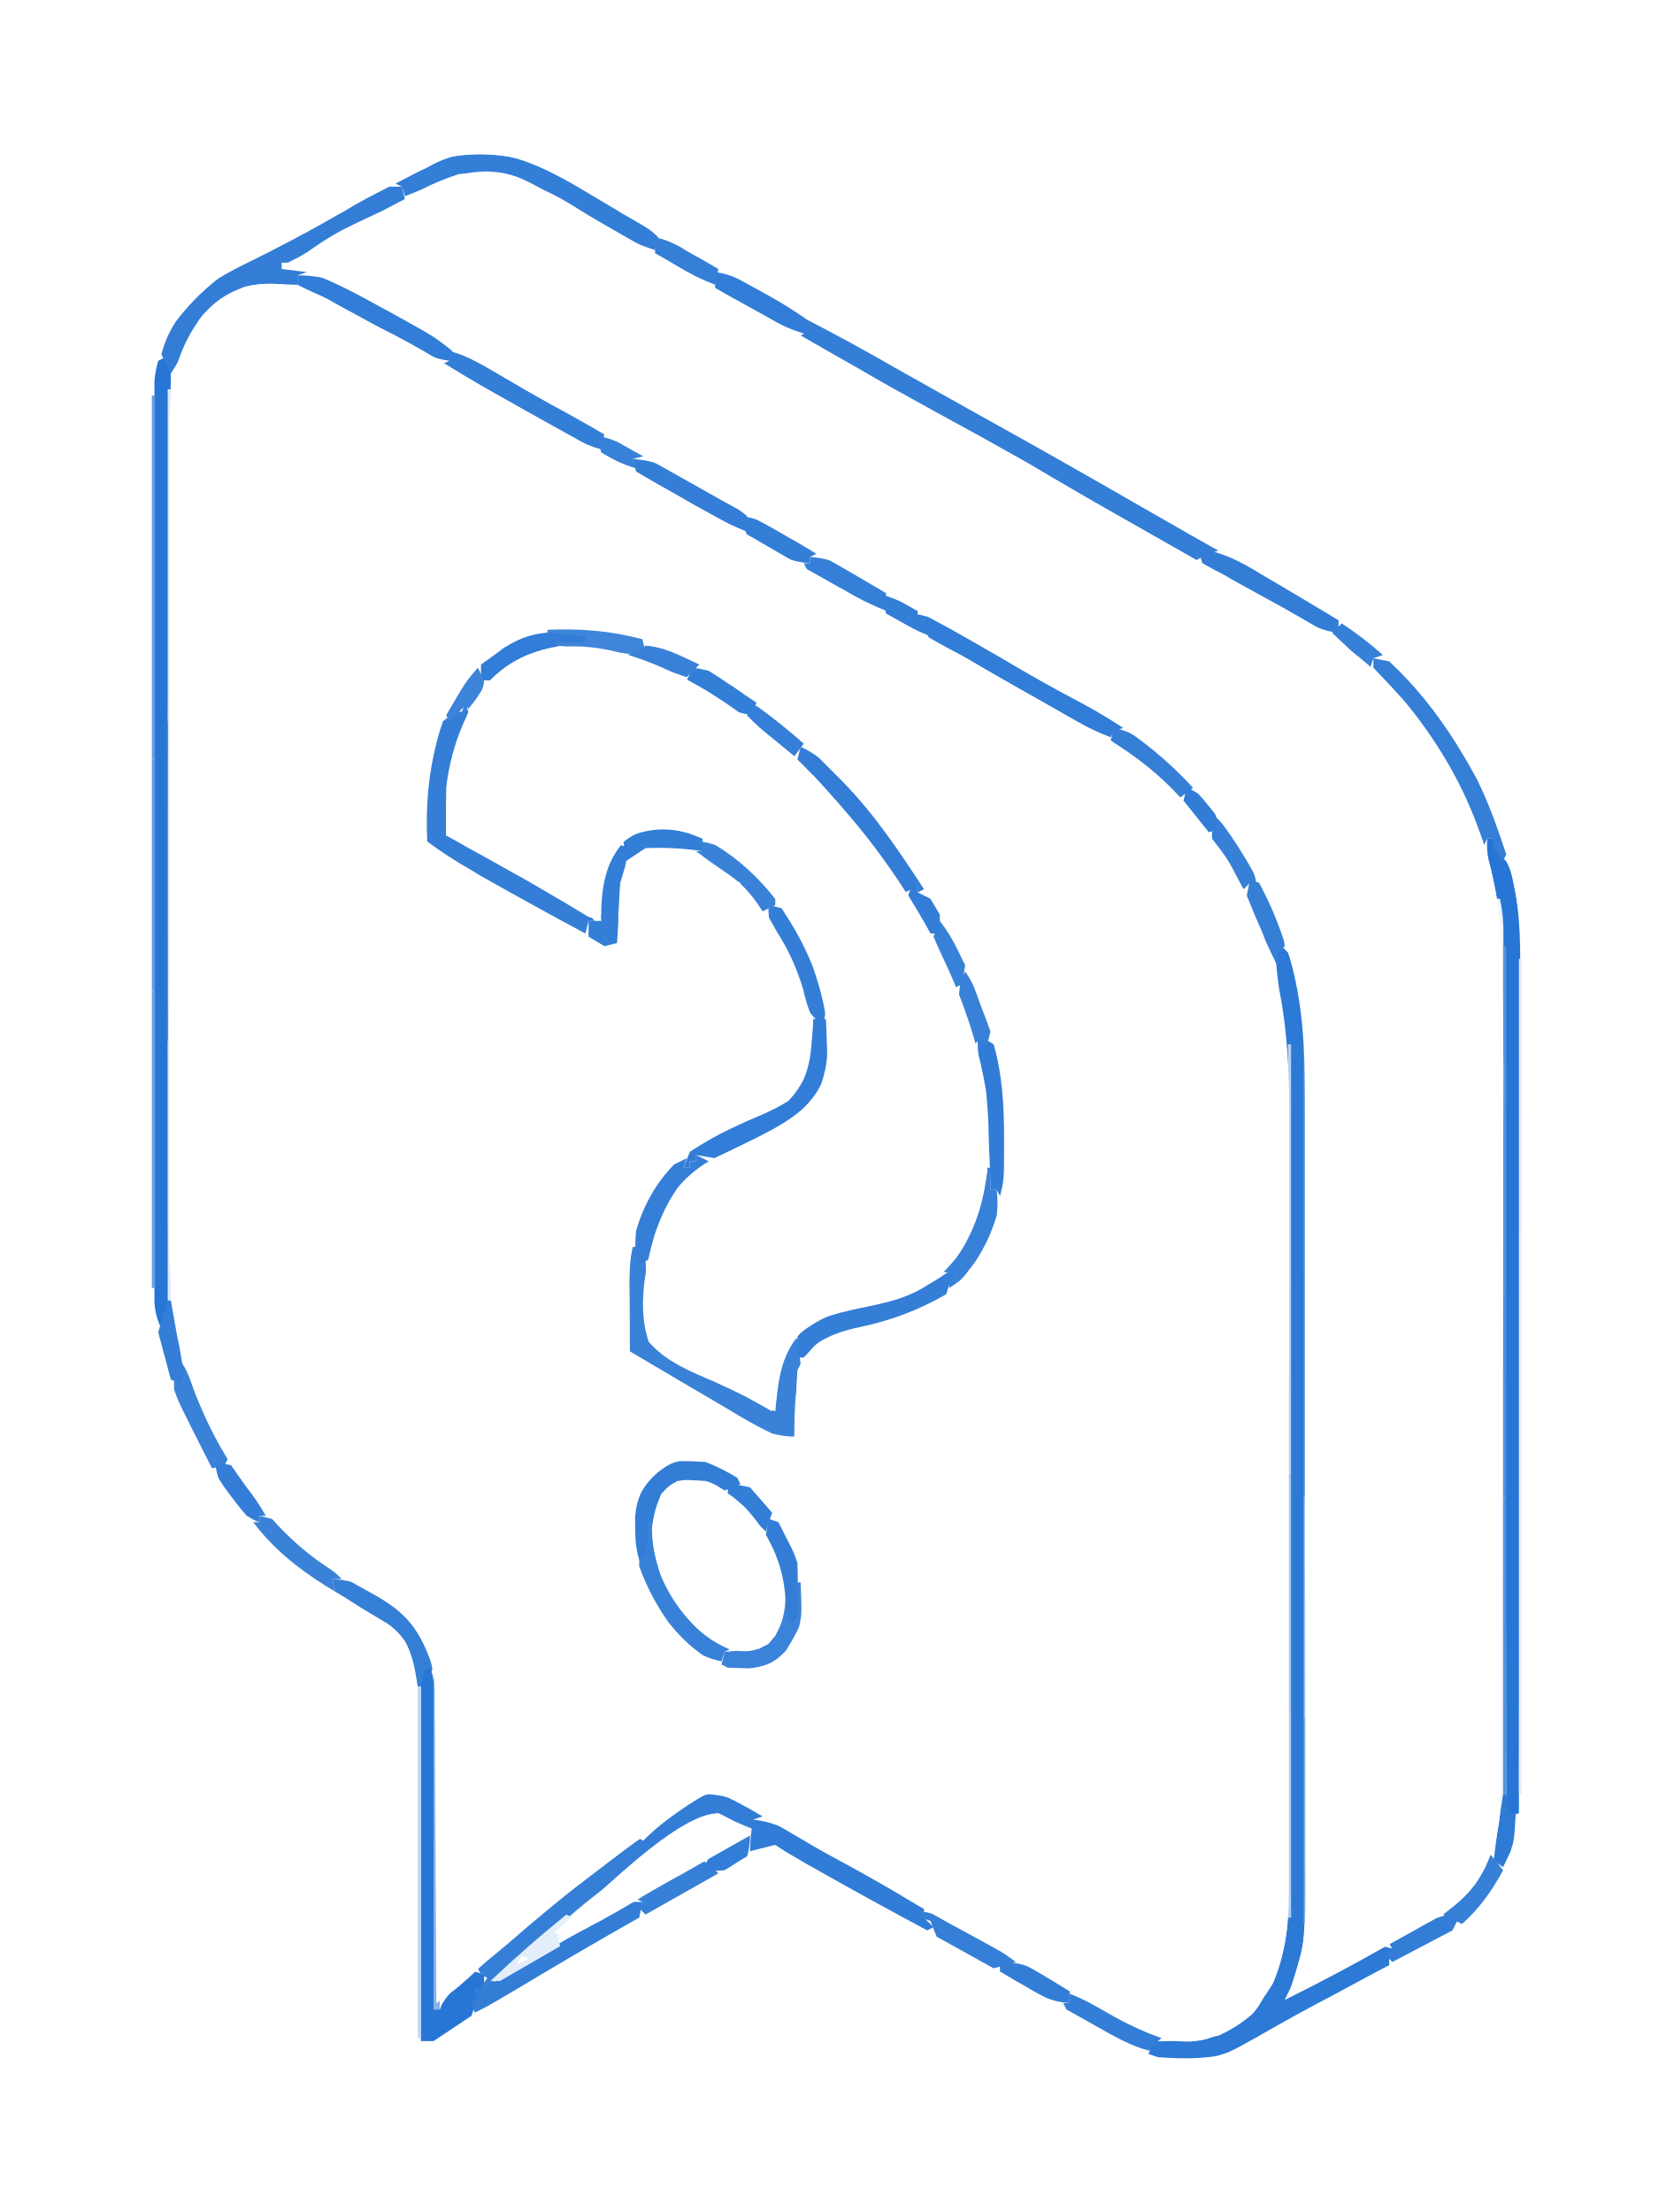
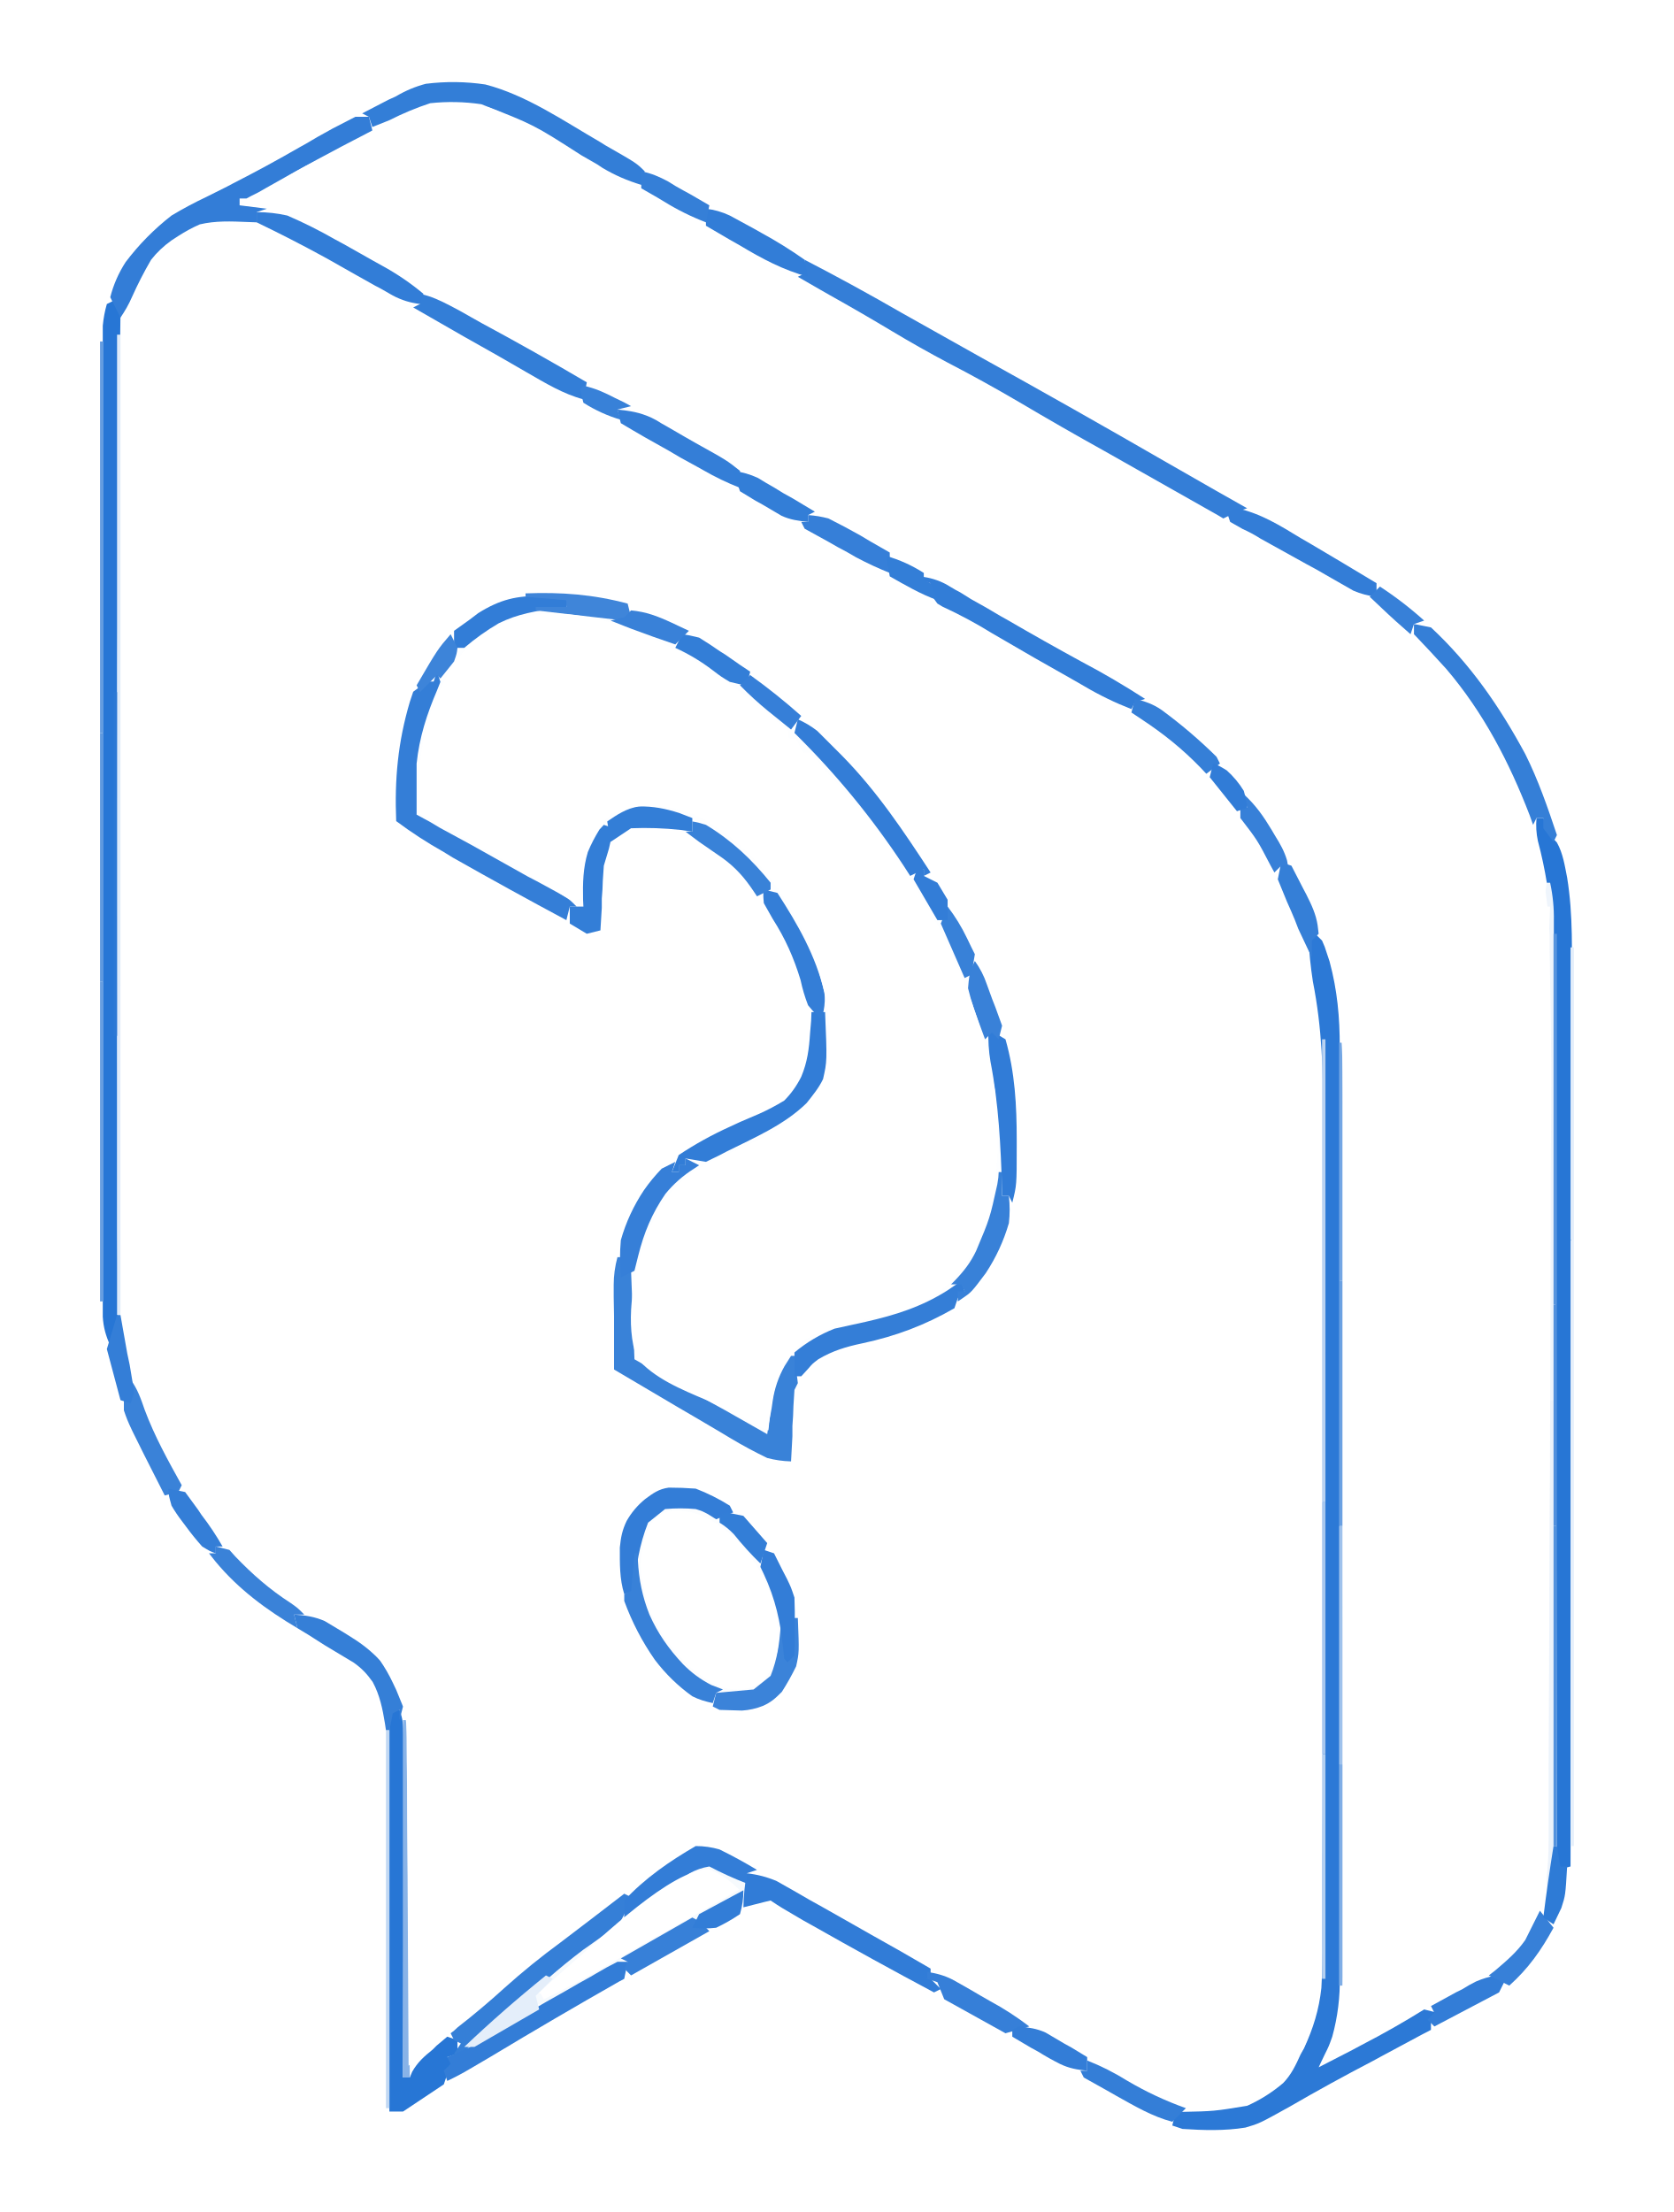
- <svg xmlns="http://www.w3.org/2000/svg" width="529" height="699" viewBox="0 0 529 699">
+ <svg xmlns="http://www.w3.org/2000/svg" data-slopcamera-line-weight="1.5" width="529" height="699" viewBox="23.938 24.683 481.124 649.822">
  <defs>
    <mask id="a" width="529" height="699" x="0" y="0" mask-type="luminance" maskContentUnits="userSpaceOnUse" maskUnits="userSpaceOnUse">
      <path d="M0 0h529v699H0z" />
      <path d="M0 0h529v699H0zm133.4 53.2-8 4.2-3 1.6q-13.8 7.3-27.1 15-6.7 3.8-13.7 7.5l-1.8 1-7.4 3.8c-5 2.5-8.8 5.5-12.5 9.5q-5.7 6.7-8.9 14.8c-2.7 8.6-3.1 16.8-3.1 25.8v23.2l-.1 22.4v106l-.1 41.6V383c-.1 18.8.6 36.7 6.8 54.6 5.6 15.2 13.8 29.6 24 42.2L83 485l2 2.3c8.8 9.4 20 16 31.3 22 4 2.1 7.6 4.3 10.7 7.7q2.6 4.3 4 9 .7 6 .5 11.9v3.4l.1 9.4v9.9l.1 18.6.1 21.2.2 43.6 5 1 2.4-1.7c10.9-7.5 22.3-14 33.9-20.6l12-7q11.6-6.7 23.5-13.2l1.8-1 1.7-1q15-8.3 29.7-17.5c3 .6 5.3 1.6 8 3l2.3 1.3 2.5 1.5 2.7 1.4 22.3 12.6 24.1 13.5c16.2 8.8 16.2 8.8 22.6 12.5l1.8 1 11 6.2 2.7 1.6 5.4 3.2c10 5.9 10 5.9 20.8 9.7q2.8.3 5.7.1h2q7.3-.4 14.2-3.2 8.2-4 16-8.6 8.2-4.7 16.6-9L439 621l1.7-1 11.1-6 2.8-1.5c5-2.8 9.1-5.7 13-9.9q5.4-6.5 8.6-14.5 5.4-15.7 5-32.5V324.8c0-21.6-.6-42.3-7.9-62.9q-8.5-23.4-24.5-42.5L442 212l-2-2.3c-12.2-12.8-27.6-20.6-43-29l-16-9-19-10.7-19.2-10.8q-25.2-14.4-50.6-28.4-11.4-6.3-22.6-13-10.3-6-20.7-11.6-25.3-13.9-50.2-28.4-10.9-6.4-21.9-12.5l-2.2-1.3c-4.5-2.5-8.7-4.6-13.7-5.6-10-1.2-18.3-.3-27.5 3.8" />
      <path d="M91 89c8.6 1.8 16 6 23.5 10.3l3.8 2.1 28.2 16q22.6 13.1 45.6 25.8 26.5 14.7 52.9 29.8 17.3 10 34.8 19.7l13.7 7.6 12.5 7q16 9 32 18.3l8.4 4.8c9.8 5.5 17.8 11.6 25.6 19.6l2.4 2.5c10.4 10.8 17.6 23.5 23.7 37q7 15.6 8.9 32.5.6 13.2.4 26.4v55.9l.1 46v85.3l.1 24.3v45.8c0 5.2-.5 9.7-2.3 14.6-2.4 6-5.2 11.6-9.3 16.7-2.3 2.3-2.3 2.3-5 4l-1.8 1.1q-3.5 1.9-7.2 2.9-3.8.5-7.4.5h-1.8c-3.8 0-7-.8-10.6-2.1q-8.4-3.8-16.1-8.7l-6.4-3.8-1.7-1-18.4-10.4-3.4-1.9-5.2-2.8-17.9-10-1.5-.9-23.6-13.3-24.6-13.9L228 568c-2.6 0-4.5.3-7 1q-5 3-9.7 6.5l-2.7 2-7.6 5.5-1.9 1.4L189 592l-1.6 1.3Q162.5 612.8 139 634h-1v-1.6l-.2-38.5v-18.6l-.2-16.3v-21c-.1-5-.8-9.2-2.5-13.9q-2.3-6.4-6.1-12c-3.7-3.8-8.2-6.1-12.8-8.5C105.4 498 96.3 492 88 483l-2.7-2.7C75.1 469.8 68 457.2 62 443.8Q56.4 431 54 417l-.1-5.3v-20.3l-.1-11v-33.8l-.1-46.3v-13.5l-.1-43.1-.1-44.3v-46.1l-.1-10.8v-15.1c0-4.5.3-8.4 1.7-12.7 2.2-5.4 4.6-10.4 8.3-15 3.2-3.4 6.3-6.4 10.4-8.7 5.5-2.5 11.3-2.8 17.2-2m73.6 112.6c-6 3.2-11.3 6.8-15.9 12q-7 9.2-10.7 20.4c-3.2 10.7-3.3 20.9-3 32q9.6 6.5 19.6 12l4.5 2.6 3.1 1.7 11.3 6.4 4.7 2.7 4.4 2.5 2.8 1.6 2.4 1.4q3 1.4 6.2 2.1l1-1v-1.6q0-3.8.3-7.4v-2.5q0-5 1.5-9.8 1.5-3 3.2-5.7c2.3-2 2.3-2 4-3 4.3-.3 8.4-.4 12.6.7q7.4 2.8 13.7 7.8 3.6 3 6.7 6.5l1.8 2c6.9 8 11.5 17.1 15.4 27 2 6.3 2.4 12.8 2.2 19.5q-.4 4.4-2 8.6-2.2 4.4-5.7 7.6c-3.8 3-8.4 4.7-12.8 6.6-12.2 5.6-12.2 5.6-22.9 13.7q-5.1 5.3-8.5 11.9-4.1 9.1-5.5 19.1-.3 7.3-.1 14.6v4l.1 9.4q16.6 9.9 33.5 19.3l1.6.8 4.3 2.4 7.6 4.5h5v-1.8q0-4.2.3-8.3v-2.8c.1-3.6.3-6.8 1.4-10.2q1.8-3.5 4.6-6.1 3-2.3 6.8-3.5l7-1.8 5.2-1.3 2.5-.6c6.4-1.7 12.3-3.8 18-7.4q6.5-4.6 11.2-11.2c3.6-6.3 6.8-12.8 8.1-20q1.5-9.7 1.2-19.7v-2c0-9.4-.6-18.2-3.3-27.3l-.6-2c-5.7-20.2-15.4-38.9-27.4-56l-1.4-2q-8.6-12.4-19-23.4l-3.3-3.4c-13.2-14-28-26.5-45.3-35.2q-6.3-2.9-13-5l-2.6-1c-7.4-2.5-14.4-3.3-22.2-3.3-5.3 0-9.8.8-14.6 3M213 462c-2.9 1.7-5.3 3.2-7.5 5.7-2 2.8-3.4 5-4.5 8.3-.3 5.6-.5 11.5.6 17 2.2 7.3 5.9 14.4 10.3 20.7q5 5.8 11.5 9.8l6.6 3.5q4.5.5 9 0c2.3-.7 4.1-1.5 6.2-2.7q3.5-2.7 5.9-6.5c1-2 1.5-3.6 1.9-5.8q1-10.6-1.9-21-3-7.6-8.1-14l-1.5-2c-3.2-4.1-7-7-11.3-9.7q-3.4-2-7.2-3.3c-2.7-.2-2.7-.2-5.3-.1H215z" />
      <path d="M151.1 53.6h3.1c5.5.3 10.7 2.3 15.8 4.4q6.6 3.4 13 7.3l3.7 2 7.5 4.5 16.1 9.3 5.3 3q13 7.5 26 14.6l34 19.2 12.3 7.1 1.8 1q13.2 7.6 26.4 14.7 10.6 5.7 20.8 11.7l22.2 12.5 24 13.6 14 7.8c16.8 8.9 32.4 18.2 45.2 32.2q17.6 20.9 27 46.6l1.7 4.9.7 2c1.4 5 1.5 9.6 1.5 14.7l-.2 2.3-1 2h2v205.1l.1 25.8v42.3c0 16.7 0 16.7-2 22.5q-3.8 8.3-10.3 14.9c-4.8 4.4-10.7 7.2-16.4 10.1l-7.8 4.2q-16 9-32.6 17.1l1.4-4.2.7-2.3 1.9-4.8c2.3-6.2 3-12.8 3.3-19.3V354c0-17.2-.6-33.3-5.3-50l-.8-3c-4.2-15.1-12.1-29.3-21.2-42-8-10.5-17-19.9-28.1-27-9.2-5.8-18.9-10.9-28.4-16.1L306 203q-13.4-7.8-27-15.3-13-7.2-26-14.7-18.2-10.5-36.6-20.6l-14.3-8-15-8.3-49.8-28.2-2.7-1.5L122 99c-10-6-19.5-11.2-30.9-13.6L89 85v-2l2.2-1.2 8.5-4.5 3.8-2 20-10.9 3-1.6 5.6-3.1c6.3-3.5 11.7-6 19-6" />
      <path fill="#020202" d="M193 204.6c12.3 3 24.2 8.7 34.7 15.5 15.8 10.5 30.3 23.3 42.1 38.2l4.1 5c13.5 16 24 35.2 31.4 54.7q4.5 12.7 6.7 26l.3 1.7c1.5 9.2 1.6 19.5 0 28.7L311 379l-.8 3c-1.8 5.8-3.9 11-7.4 15.9Q298 403.7 292 408c-5 2.6-10.4 3.9-15.8 5.1-10.7 2.3-10.7 2.3-20.6 6.6q-3 2.3-5.2 5.4c-2.1 3.8-3.4 7.4-4.1 11.7q-.9 5.1-1.3 10.2-15.3-7.4-30-16l-1.6-1c-8.1-4.7-8.1-4.7-9.4-6-.8-26-.8-26 1.6-34q3.2-9.2 9.4-17c5.4-5.5 12-8.7 18.9-12l2-1c9.6-4.6 9.6-4.6 18.1-10.8q3-3.3 5.1-7.3c2-6.7 1.5-14.2 1.1-21.2q-1-9.8-5.2-18.7c-4.1-8.7-9.3-17-16-24-5.1-4.9-10.7-9.4-17.2-12.3l-1.8-.7-1.7-.7c-3.5-1.1-6.6-1.4-10.2-1.4l-4.1.1-8 5c-2 3.2-3.6 6.1-4.4 9.9q-1 6.5-1.6 13.1c-5.8-1.6-10.8-4.4-16-7.3l-2.9-1.6q-15.7-8.8-31.1-18.1c-.4-11.2.6-21 3.8-31.7 2-5.9 5.2-10.8 9-15.7 3.8-4.5 8-7.7 13-10.7 7.8-3.7 18.9-2.6 27.3-1.3" />
      <path fill="#f6f6f6" d="m405 299 2 2c.8 1.8.8 1.8 1.5 4l.7 2.1c2.3 8.5 3 16.4 3 25.2v272.9q.2 9.1-2.2 17.8c-1 2.8-1 2.8-2.1 5l-1.1 2.3-.8 1.7 9.9-5.1 2.8-1.5q9.3-4.8 18.3-10.4l4 1-2 3v2l-2.7 1.4L424 629l-2.2 1.2q-12.3 6.4-24.2 13.3c-9 5-9 5-13.1 6.2-6.1 1-12.4.8-18.5.4l-3-1 1-4h1.5c9.8-.2 9.8-.2 19.5-1.8q5.8-2.6 10.6-6.7c2.4-2.5 3.7-5.3 5.1-8.4l1-1.8c2.7-5.8 4.4-11.3 5.1-17.7q.4-7 .3-14V572l.1-22V446.5l.1-40.7v-52.2c.1-13.8-.3-27-3-40.6q-1-6.5-1.3-12.9z" />
      <path fill="#040404" d="M214 467h9c5.4 2.8 10.2 5.8 14.3 10.3q6.3 7.4 9.8 16.5c1 3.5 1.2 6.6 1.2 10.1v1.9q.2 4.9-1.5 9.3c-1.5 2.4-2.4 3.6-4.5 5.3L240 522q-4.5.4-9 0-4.3-1.3-8-4-6.8-5.6-11.3-13l-2.7-5-1-1.9q-1.4-2.8-2-6.1-.4-8 0-16c3.7-5.8 3.7-5.8 6.3-7.9z" />
      <path fill="#fbfbfb" d="M470 265h2l2.1 4.4c.8 1.6.8 1.6 1.9 2.8 1.8 3.2 2.3 6.8 3 10.3 1.8 11 1.4 22.2 1.3 33.3V412l-.1 40.9v15.2L480 573l-4 1v-1.7l-.2-102.3v-14.8l-.2-39.6V375l-.1-25v-27.3c0-17.2-.6-34.2-5.1-51q-.7-3.3-.4-6.7" />
      <path fill="#fcfcfc" d="m52 113 2 1v3l-.5 40.4v5.5Q53 218.3 53 274v9.6l.1 61.4v42l.1 10.6v13.5q0 2.5-.2 4.9c-1 2.4-1 2.4-2 4-1.3-2.9-2-5.3-2.2-8.5V120.4q.3-3.3 1.2-6.4z" />
      <path fill="#ececec" d="M255 101q14.5 7.5 28.7 15.7l22.8 12.8q27.6 15.3 54.8 31l14.5 8.3 5.3 3 2.3 1.3 1.6.9-3 1-4 2-1.5-.9-33.4-18.9q-12.6-7-25.1-14.4-10.4-6.1-21-11.6-8.3-4.4-16.3-9.2-9-5.4-18.3-10.6l-2.8-1.6-6.6-3.8 2-1z" />
      <path fill="#0a0a0a" d="M224 572q3.9.5 7.5 2.2l2.3 1.4 2.4 1.3 1.8 1.1-1 3-1.6.9q-21 11.3-41.5 23.4L179 614l-4-1c1.9-4 4.3-7 7.3-10.4 9-9 20.5-16 31-23.1z" />
      <path fill="#fbfbfb" d="M134 527h2c1 2.8 1.1 4.5 1.1 7.3V596l-.1 39h2l.7-1.7c1.6-2.8 3.5-4.5 6-6.5q1.1-1.2 2.4-2.2l1.9-1.6 3 1v4l-3 1 3 2-1.4 1.3-1.6 1.7-1 3-12 8h-4V528z" />
      <path fill="#e6e6e6" d="M200 394h1l1 5 2-1 1 26 7 4 2.4 1.3 11 6.2 2.1 1.2 4 2.2L244 446l.5-3.3.8-4.3.3-2.1q.8-5.5 3.5-10.3l1.9-3h1l1 8-1 2-.3 4.8-.1 2.8-.2 3v3l-.4 7.4q-3.6-.1-7-1-5.4-2.6-10.6-5.7l-3-1.8-7.8-4.6-4.8-2.8L199 427v-15.7l-.1-5.7v-3.5q0-4 1.1-8.1" />
      <path fill="#eee" d="M123 59h4l1 4-1.5.8q-15 7.7-29.9 16.2l-2.1 1.2-2 1-1.5.8h-2v2l8 1-3 1v3l-2.7-.1c-4.8-.2-9.4-.4-14 .7Q74.1 92 71 94l-2 1.3q-3.5 2.5-6 5.7-3.1 5.3-5.6 10.9c-1 2.3-2 4-3.4 6.1l-3-6q1.4-5.5 4.5-10.3Q61.3 94 69 88q5-3 10.3-5.5l6-3 1.7-.9q10-5.1 19.7-10.7l1.8-1 1.7-1 1.7-1 4.5-2.5z" />
      <path fill="#ececec" d="m147 222 1 3-1 2.5c-3 7-5.2 13.8-6 21.5v15l2.2 1.2 1.5.8 3.2 1.9 9.2 5 16.6 9.3 2.5 1.3 4.6 2.5 2 1.1 1.7 1c1.5.9 1.5.9 3.5 2.9h-2l-1 4q-16.8-9-33.4-18.4L149 275q-7.3-4.1-14-9.1c-.5-12.3.5-23.2 4-35l1-3 4-3h2z" />
      <path fill="#ededed" d="M161.2 49.5c12 3.1 23 10.7 33.7 16.9l1.6 1c9.1 5.2 9.1 5.2 11.5 7.6l-1 4c-4.2-1.3-7.7-2.8-11.4-5l-1.5-1-4.7-2.7c-14-9-14-9-29.4-15q-7.5-1.1-15-.3-6.1 2-12 5l-5 2-1-3-2-1 7.7-4 2.2-1q4.2-2.5 8.8-3.7 8.8-1.1 17.5.2" />
      <path fill="#efefef" d="M289 194c2.8.4 5 1 7.5 2.3l2.7 1.6 1.5.8 3.2 2q4.4 2.4 8.7 5l1.8 1q11 6.4 22 12.4 9.5 5 18.6 10.9l-3 1-1 2q-7.2-2.8-13.8-6.7l-2.6-1.5q-12.3-6.9-24.4-14-7.1-4.4-14.7-7.9l-1.5-.9c-1.2-1.6-1.2-1.6-2-3v-3l-3-1z" />
      <path fill="#ebebeb" d="m434 208 5 1c11.6 10.8 20.2 23.3 27.7 37.2 3.8 7.6 6.6 15.7 9.3 23.8l-1 2-3-4v-3h-2l-1 2-1-2.8c-6-15.6-13.6-30.2-24.5-43q-4.7-5.2-9.5-10.2z" />
      <path fill="#f0f0f0" d="M238 575q4.6.5 8.8 2.3l3 1.7 1.6.9 5.2 3 3.6 2 9 5.1 5.1 2.9q9 5 17.7 10.1v3l3 3-2 1q-18-9.6-35.8-19.7l-2.7-1.5C248 585 248 585 245 583l-1.7.4-6.3 1.6q.1-5 1-10" />
      <path fill="#ebebeb" d="m202 581 2 1q-1.2 3.7-3 7c-1.9 1.8-3.5 3.1-5.6 4.6l-3.5 2.5-2 1.4q-5.3 4-10.3 8.4l-2.2 1.8-6.4 5.3-2 1.7-5.9 5-1.7 1.4q-4.3 3.4-7.4 7.9l-2-1 2-3-2-1-1-2q1-.7 2-1.7 7.2-5.6 13.9-11.7 7.8-7 16.4-13.3l8.8-6.7z" />
      <path fill="#efefef" d="M257 322h4c.6 14.4.6 14.4-.6 19.7-1.3 2.7-3 4.7-4.8 7C249 355.2 240 359 232 363l-1.9 1-4.1 2-6-1v2h-2v2h-2l2-5q7.2-4.8 15.2-8.4l2.8-1.3 5.6-2.4q3.8-1.7 7.4-3.9 3-3 5-7c1.8-4.3 2.3-8.2 2.6-12.9l.3-3.5z" />
      <path fill="#eee" d="M200 601h3l-1 5-1.5.8q-19 10.8-37.6 22l-1.7 1-4.6 2.7q-3.2 1.9-6.6 3.5l-1-3 2-2-1-2 3.1-1.3q5.1-2.2 10-5.4 10.6-6.6 21.6-12.7l3.8-2.2 3.6-2 1.7-1q3-1.8 6.2-3.4" />
      <path fill="#ededed" d="M142 111c3.3.7 6 2 8.9 3.5l3 1.6 3 1.7 3.2 1.8Q175.7 128 191 137l-1 5c-6-1.6-11.2-4.8-16.6-7.9l-4.5-2.6-4.7-2.7-9.4-5.3L140 115l2-1z" />
      <path fill="#ececec" d="m301 401 1 3-2 2-1 3c-8.7 5-17.2 8.2-27 10.3-4.8 1-8.8 2.2-13 4.7-1.7 1.3-1.7 1.3-2.9 2.7L254 429h-2v-7q5.4-4.5 11.8-7l9.1-2c8.8-2 16.4-4.4 24-9.2z" />
      <path fill="#eee" d="M253 236q3 1.3 5.7 3.4l5.4 5.4 2 2c10.2 10.4 18 22.1 25.9 34.2l-2 1v-2l-4 2-1.8-2.8q-14-21.3-32.2-39.2z" />
      <path fill="#efefef" d="M94 87q4.6 0 9 1 7.2 3.1 14 7l2.6 1.4 8.5 4.8 2.7 1.5q6.6 3.6 12.2 8.3l-1 3c-3-.4-5.3-1.1-8-2.5l-3.3-1.9-1.9-1-5.7-3.2-7.6-4.3-1.8-1Q104 94.8 94 90z" />
      <path fill="#eee" d="M215 461.7q4 0 8 .3 5.2 2 10 5l1 2-5 2-2.4-1.5c-1.7-.9-1.7-.9-3.6-1.5q-4.5-.4-9 0l-5 4c-2.6 6.6-3.6 12.9-4 20l-3 1c-1.4-4.5-1.3-9-1.3-13.7.3-3 .7-5.1 2-7.8q2.1-3.7 5.4-6.4c2.3-1.7 4-3 7-3.4M382 174c7 1.5 12.7 5.1 18.8 8.8l3.1 1.8 9.1 5.4 3 1.8 7 4.2v4q-3.6-.4-6.8-1.8l-6.3-3.6-4.7-2.7-2.6-1.4-13.7-7.6q-2.5-1.6-5.2-2.8L380 178l-1-3zM223 567q3.6 0 7 1 5.7 2.8 11 6l-3 1v3q-5.7-2.2-11-5-3.1.5-5.8 2l-2 1.4-2 1.5-2.1 1.5c-8.7 6-8.7 6-13.1 8.6v-5c6-6.5 13.4-11.6 21-16" />
      <path fill="#f0f0f0" d="m309 327 5 3c2.8 9.8 3.3 19.5 3.3 29.6v2c0 11.2 0 11.2-1.3 16.4l-1-2h-2v-2c-.4-12.7-1-25-3.4-37.4q-.8-4.7-.6-9.6" />
      <path fill="#ebebeb" d="M105 499c3.3.2 6 .6 9 1.9l6 3.6 2.2 1.4q4.5 2.8 8 6.5 2.2 3.2 3.8 6.6l1 2.1 2 4.9-1 4v-3l-2 1-1 5h-1l-.3-2c-.7-4.3-1.5-8.3-3.6-12.2-1.7-2.4-3.2-4-5.6-5.7L114 508l-4.7-3-3.3-2z" />
      <path fill="#e8e8e8" d="M205 481h1v2c.3 5.7 1.3 10.7 3.4 16 2.5 5.6 5.6 10 9.8 14.5q3.7 3.8 8.4 6.2l3.4 1.3-2 1-1 3c-2.3-.5-4-1-6-2q-6.3-4.5-11-10.7-5.6-8-9-17.3v-2l2-1z" />
      <path fill="#ececec" d="M200 145c3.8.4 6.5.8 10 2.4q1.5.7 3 1.7l1.6.9 5 2.9 3.5 2c9 5 9 5 12.9 8.1v5q-5.6-2.2-10.8-5.2l-1.6-.9-5.1-2.8-3.4-2q-7.1-3.9-14.1-8.1z" />
      <path fill="#eaeaea" d="m220 365 4 2-1.5 1q-4.8 3-8.4 7.4c-4 5.8-6.3 11.4-8 18.2L205 398l-4 2q-.5-5.5 0-11 2.2-7.8 6.8-14.7 2.3-3.3 5.2-6.3l4-2-1 3h2v-2h2z" />
      <path fill="#252525" d="M53 123h1v185h-1z" />
      <path fill="#1c1c1c" d="M480 389h1v178h-1z" />
      <path fill="#ececec" d="m243 286 4 1c6 9.3 11.2 18.3 13.8 29.2q.3 2.6-.2 5.3l-.6 2.5c-1.9-1.5-1.9-1.5-4-4q-1.4-3.6-2.2-7.4c-2-6.6-4.5-12.2-8.2-18L243 290c-.2-2.4-.2-2.4 0-4" />
      <path fill="#ededed" d="m196 267 3 1-1 3.8-.5 2.2-1.5 5-.3 4.4-.1 2.6-.2 2.7v2.7l-.4 6.6-4 1-5-3v-5h4l-.1-2c-.1-5 0-9.3 1.4-14 1-2.4 2-4.3 3.4-6.6z" />
      <path fill="#efefef" d="M226 86q3.6.4 7 2l7 3.8 2.3 1.3q6.6 3.6 12.7 7.9l1 5c-7.3-2-13.5-5.3-20-9.2l-3-1.7-7-4.1z" />
      <path fill="#e4e4e4" d="M252 500h1c.4 10.1.4 10.1-.5 14.2q-1.9 3.9-4.2 7.5c-2 2-3.1 3-5.5 4.1q-3 1.2-6.2 1.4l-6.6-.2-2-1 1-4 11-1 5-4c2-5 2.6-9.7 3-15h1l1 10 1-1z" />
      <path fill="#131313" d="M473 284h1q1.2 5.5 1.1 11.2v86.2L475 436h-1l-.4-43.9-.2-20.4-.2-17.8-.1-9.4q-.3-26.7.9-53.5h-2z" />
      <path fill="#e8e8e8" d="M312 369h1v7h2c.3 2.9.3 5.2 0 8q-2.3 7.9-6.8 14.7c-4.2 5.6-4.2 5.6-7 7.5l-1.2.8v-3h2l-1-2h-3l1.1-1.1c2.7-2.8 4.7-5.4 6.3-8.8 4-9.5 4-9.5 6.2-19.5l.3-2z" />
      <path fill="#efefef" d="M178 199.8h2.3l5.7.2-1 3-2.5.3c-6.2.8-11.8 1.7-17.4 4.5q-5.3 3.1-10.1 7.2h-3v-5l4.6-3.3 2.5-1.9c6.4-4 11.3-5.2 18.8-5" />
      <path fill="#e5e5e5" d="m82 479 4 1 1.8 2c5 5.2 10 9.6 16.2 13.6 2 1.4 2 1.4 4 3.4h-3l1 4c-9.1-5.4-17.3-11.4-24.1-19.6L80 481h2z" />
      <path fill="#161616" d="M474 436h1v101.2l.1 11.5v23.5q-.2 4-1.1 7.8h-1z" />
      <path fill="#ececec" d="M338 630q6.1 2.4 11.7 5.9 8.3 4.9 17.3 8.1l-4 4c-6-1.6-11-4.6-16.4-7.6l-2.8-1.6-6.8-3.8-1-2h2z" />
      <path fill="#e5e5e5" d="M57 430c2 2.7 3 5.6 4.1 8.8 2.9 7.8 6.9 15 10.9 22.2l-1 2-4 1c-10.6-20.9-10.6-20.9-12-25v-3h2z" />
      <path fill="#ebebeb" d="M352 230c3 .7 5.3 1.5 7.8 3.2q8.6 6.3 16.2 13.8l1 2-4 3-1.6-1.7c-5.4-5.6-10.9-10-17.4-14.3l-3-2z" />
      <path fill="#eaeaea" d="M291 604q4 .5 7.4 2.2l2.5 1.4 2.8 1.6 2.9 1.7 2.8 1.6q6.1 3.3 11.6 7.5l-7 2-18-10-2-5-3-1z" />
      <path fill="#525252" d="M407 330h1v136h-1z" />
      <path fill="#eaeaea" d="M256 176q3.1.2 6 1 4.8 2.4 9.4 5l2.5 1.5 6.1 3.5v6q-5-2-9.9-4.6l-2.6-1.5-2.8-1.5-2.8-1.6-6.9-3.8-1-2h2z" />
      <path fill="#e6e6e6" d="M222 266c1.7.3 1.7.3 4 1 7.6 4.6 13.4 10.1 19 17v2l-4 2-1-1.5c-2.6-3.9-5.3-7-9.2-9.8L224 272l-4-3h2z" />
      <path fill="#eee" d="m243 480 3 1 2.4 4.8 1.4 2.7c1.2 2.5 1.2 2.5 2.2 5.5l.1 4v7.1l-.1 5.9-2 2-1-1-.3-2.9c-.8-8-2.3-14.7-5.7-22l-1-2.1z" />
      <path fill="#e9e9e9" d="M222 588c2.3 1.1 3.2 2.2 5 4l-23 13-2-2 1-2-2-1z" />
      <path fill="#ededed" d="M206.2 261.6c4.2-.1 7.8.6 11.9 1.9l3.9 1.5v4l-3.4-.5q-7.3-.8-14.6-.5l-6 4-1-6c2.9-2 5.6-3.8 9.2-4.4M234 163q3.9.5 7.3 2.1l2.3 1.4 2.6 1.5 2.6 1.6 2.7 1.5 6.5 3.9-2 1v2c-2.8-.3-5.2-.6-7.8-1.8l-5.6-3.3-2-1.1-4.6-2.8zm-15 48c2.1.3 2.1.3 5 1q3.1 1.9 6.1 4l1.6 1 4.3 3 3 2-1 4c-2.2-.3-2.2-.3-5-1-2.5-1.5-2.5-1.5-5-3.4q-5.1-3.9-11-6.6z" />
      <path fill="#b6b6b6" d="M48 125h1v115h-1z" />
      <path fill="#eee" d="m458 605 3 1-2 4-19 10-2-2 2-2-1-2 7.3-4 2-1 2-1.2 1.9-1q2.8-1.2 5.8-1.8" />
      <path fill="#ebebeb" d="m395 278 3 1 3.4 6.6 1 1.9c1.5 3 2.8 5.7 3.3 9l.3 2.5-2 2v5l-4-8.5-1-2.6-1.1-2.6-1.2-2.7-2.7-6.6z" />
      <path fill="#e9e9e9" d="m471 586 4 5c-3.6 6.6-7.4 12-13 17l-6-3 1.8-1.4c3.3-2.8 6.4-5.4 8.9-9l3.3-6.6z" />
      <path fill="#484848" d="M132 533h1v111h-1z" />
      <path fill="#dfdfdf" d="M173 199c10.5-.4 19.9.3 30 3l1 4-2 1-26-3v-1h9v-2l-12-1z" />
      <path fill="#c5c5c5" d="M475 299h1v109h-1z" />
      <path fill="#eee" d="M318 620c2.8.3 5.2.6 7.8 1.8l5.6 3.3 2 1.1 4.6 2.8v4c-3-.3-5.3-.7-8-2q-3.2-1.6-6.4-3.6l-2.2-1.2-5.4-3.2v-2z" />
      <path fill="#ebebeb" d="M207 75c3 .6 5.3 1.6 7.9 3l2.1 1.3 2.3 1.3 2.2 1.2L227 85l-1 5q-6.5-2.5-12.3-6.1l-2-1.2L207 80z" />
      <path fill="#8b8b8b" d="M137 530h1l1 105h-2z" />
      <path fill="#242424" d="M53 308h1v103h-1z" />
      <path fill="#f7f7f7" d="M52 228h1v101h-1z" />
      <path fill="#ececec" d="m68 462 5 1 3.8 5.2 1 1.5q3.4 4.4 6.2 9.3h-2v2c-1.7-.6-1.7-.6-4-2q-2.5-2.8-4.7-5.8l-1.2-1.6q-1.7-2.2-3.1-4.6c-.8-2.9-.8-2.9-1-5" />
      <path fill="#e7e7e7" d="M305 307q2.3 3.2 3.5 6.8l.8 2.2.8 2.2.9 2.3 2 5.5-1 4-2-2-2 2-2.6-7.1-.7-2q-1-3-1.7-5.9c.3-3.4.3-3.4 1-6z" />
      <path fill="#e9e9e9" d="M384 258c3.5 3.2 5.8 6.5 8.2 10.5l1 1.7c1.5 2.4 2.7 4.5 3.5 7.2l.3 1.6h-2l-2 2-1.2-2.2c-3.8-7.3-3.8-7.3-8.8-13.8v-3h2z" />
      <path fill="#c8c8c8" d="M475 473h1v94h-1z" />
      <path fill="#b2b2b2" d="M48 313h1v94h-1z" />
      <path fill="#1f1f1f" d="m179 605 2 1-5 5 1 4-19 11h-3q11.6-11 24-21" />
      <path fill="#eaeaea" d="M239 223q7.8 5.6 15 12l-3 4-5.2-4.2-1.5-1.2q-4.4-3.6-8.3-7.6z" />
      <path fill="#e7e7e7" d="M204 204c4.4.4 7.8 1.7 11.9 3.6l5.1 2.4-4 4q-6.5-2.2-12.9-4.6l-1.8-.7-4.3-1.7 4-1z" />
      <path fill="#ececec" d="M53 411h1l2 11.3.7 3.3.5 3 .5 3 .3 2.4-1 3-3-1-4-15z" />
      <path fill="#202020" d="M480 303h1v86h-1z" />
      <path fill="#e8e8e8" d="M297 291q3.3 4.3 5.7 9.3l1.3 2.7 1 2-1 6-2 1-7-16z" />
      <path fill="#f3f3f3" d="M475 567h1l1 6h2c-.5 8.5-.5 8.5-1.7 12.2L475 590l-3-2q1.3-10.5 3-21" />
      <path fill="#ededed" d="m232 469 5 1 7 8-2 6q-4.1-4-7.8-8.6-1.9-2-4.2-3.4v-2z" />
      <path fill="#666" d="M407 466h1v74h-1z" />
      <path fill="#e9e9e9" d="M424 197q6.9 4.5 13 10l-3 1-1 3-4.3-3.8-2.4-2.2-5.3-5z" />
      <path fill="#bcbcbc" d="M48 240h1v73h-1z" />
      <path fill="#efefef" d="M237 580c0 2.6-.3 4.5-1 7q-3.4 2.3-7 4c-2.5.3-4.5.2-7 0l2-4z" />
      <path fill="#acacac" d="M412 401h1v72h-1z" />
      <path fill="#707070" d="M412 473h1v70h-1z" />
      <path fill="#a3a3a3" d="M412 331h1v70h-1z" />
      <path fill="#ededed" d="M279 188c4 1.2 7.4 2.7 11 5v2l2 1 2 5c-5-1.8-9.4-4.4-14-7z" />
      <path fill="#eee" d="M288 280h2v2l4 2 3 5v6h-3l-7-12z" />
      <path fill="#e2e2e2" d="m151 211 2 4c-.2 1.7-.2 1.7-1 4l-4 5-1-1-5 5-1-2c6.2-10.6 6.2-10.6 10-15" />
      <path fill="#585858" d="M407 540h1v66h-1z" />
      <path fill="#f0f0f0" d="M375 249c1.7.6 1.7.6 4 2q3 2.7 5 6c.8 2.9.8 2.9 1 5l-3 1-8-10z" />
      <path fill="#949494" d="M412 543h1v65h-1z" />
      <path fill="#cbcbcb" d="M475 408h1v65h-1z" />
      <path fill="#e8e8e8" d="M190 138c3.4.7 6.2 2 9.3 3.6l2.7 1.3 2 1.1-4 1 1 3q-5.8-1.7-11-5l-1-4z" />
    </mask>
  </defs>
-   <g fill="#2474d4" mask="url(#a)">
+   <g fill="#2474d4" stroke="#2474d4" stroke-width="1.5" stroke-linejoin="round" vector-effect="non-scaling-stroke" mask="url(#a)">
    <path d="M214.2 76.6q7.8 4.5 15.7 8.8 6 3.2 11.9 6.7l8.3 4.7q9.2 5 18.2 10.3 14 8 28 15.7 9.3 5 18.2 10.4 8.4 5 17 9.5 13.6 7.4 27 15.3 16 9.4 32.5 18.4l3 1.6 2 1c15.9 8.8 31 17.1 44 30l2.4 2.2c24.6 23.2 37.6 58.4 38.7 91.7V334l.1 21.4v101.8l.1 40v51.2c.1 21.4-.2 41-15.9 57.4-3.8 3.5-8 5.8-12.4 8.2l-5.9 3.5q-5.7 3.3-11.7 6.3-7.6 3.8-15 8L418 633l-12 6.8-2.4 1.3-4.5 2.6c-11 6.1-22.5 9.6-35 6.3-12.4-4.3-23.7-12-34.9-18.6q-11.5-6.7-23.2-13-9.4-5.1-18.6-10.4l-22-12.4-2.7-1.4-5.1-2.7C255 590 255 590 252 588c-5.7-3.5-5.7-3.5-12.1-3.4q-4.7 2.3-9.1 5.3l-6.6 4-3.2 2q-6.3 4-12.8 7.4l-4.3 2.4-2 1.1q-29.7 16.7-58.7 34.7L141 643l-2.5 1.7c-2.5 1.3-2.5 1.3-6.5.3v-4.3l-.1-40.5-.1-20.7v-27.7l-.1-10.8v-3c-.1-8.1-1.8-16.9-7.6-22.9q-3-2.2-6.1-4l-2.2-1.3-7-3.9C100.3 501 93.2 495.7 86 489l-2-1.7C64.1 468.9 49.5 438 47.8 411v-25l-.1-8.5V286l-.1-42v-90.5l-.1-8.4c-.2-37.3-.2-37.3 14-52.1 4.5-4.4 9.3-7 15-9.7l6.1-3.1 3.2-1.6q7.9-4.2 15.6-8.6 12.9-7.4 26.1-14.4l3-1.6c30.3-15.9 58 7.3 83.7 22.5m-84-14.8-9.3 4.9C105 74 105 74 91 84l4 1.2c8.8 2.9 17 7.2 25 11.7l3.2 1.7q15.6 8.6 31 17.7l9.2 5.4 2.9 1.7 7.6 4.3q8.4 4.5 16.6 9.3 9.4 5.4 18.9 10.6l9.6 5.4q10 5.7 20 11.1 16.8 9.1 33.3 18.8 13.4 8 27.2 15.4 10.2 5.6 20.1 11.5 10.6 6.3 21.5 12c23.1 12 39.6 27.9 52.9 50.2l2 3.5q6 10.4 9.8 21.9l.9 2.4c5.7 17.6 5.7 35 5.7 53.2v138.6l.1 42.4v54c.1 24.8.1 24.8-3.6 37-1 2.9-1 2.9-.9 5.9q15.1-7.4 29.8-15.8l7.2-4 5-2.8 2.4-1.3c7.5-4.3 13.2-9.2 17-17l1.3-3c3-7.2 3.6-13.7 3.6-21.5V545l.1-20 .1-21 .1-35.3.2-40.6.1-39.2v-16.6c.3-34.6.3-34.6-.3-69.2v-3.6c-1.1-28.5-12.1-55.8-30.6-77.4l-2.5-3c-12.3-14-27.6-22.5-43.7-31.2q-16-8.7-31.8-17.8l-3.5-2q-19-10.7-37.7-21.8L310 138q-28-15.2-55.7-31.1-12.5-7.2-25-14l-31.5-18q-12-7-24-13.7l-2.8-1.6-2.6-1.4L166 57c-12.4-5.9-25-1.6-36 4.8M64.5 99c-8.7 11-11 22.5-11 36.4v156.2l-.1 43v54.9c-.1 36.8 10.4 67.6 36.5 94.5 8 8 16.8 13.7 26.7 19 10.7 5.8 15.4 10.6 19.5 22 1.3 4.7 1.4 9 1.3 13.9v3.1l.1 10v7l.1 18.4.1 18.8.2 36.8 3.8-2.8 2.2-1.6q4-3.3 7.8-7 8.4-7.5 17.2-14.6l5.3-4.4q16.8-13.9 34.7-26.2l5.5-4 3.2-2.2 2.7-1.9c3.2-1.6 5-1.8 8.6-1.3 3 1.4 3 1.4 6.3 3.4l3.7 2.2 2 1.2 10.6 6.3 2.2 1.3q6 3.6 12.4 7 10.4 5.5 20.7 11.8 9.4 5.6 19.1 10.8c22 12 22 12 32.2 18.3q6.8 4 13.8 7.7l3 1.6c8.6 4.5 16.8 8.3 26.6 5.7 10.4-3.4 15.2-8.4 20.8-17.6 4-9.3 5-18.9 5-28.9V445.7l.1-41.8v-53.6c.2-39.7-10.7-73.2-38.6-102.4-9.4-9.4-20.4-15.4-31.9-21.9l-5.6-3.2-11.7-6.6-13.3-7.6-27.7-15.5q-15.3-8.4-30.4-17.2-9.7-5.7-19.5-11.2-9-4.8-17.7-9.9l-25.6-14.3c-32.6-18.1-32.6-18.1-47.2-27q-8.9-5.4-18.2-10-7.4-3.8-14.7-8C92 87.7 75.6 86.6 64.6 99M186 601l-2.3 2q-4.5 3.9-8.7 8h2l1 2q11.5-5.5 22.4-12.1 7.4-4.5 14.8-8.5L237 580c-3.1-3.3-5.9-5.2-10-7-11.6 0-32.5 20.7-41 28m-21 17-2 3 4-2z" />
    <path d="M239.2 221.4q9.7 8 18.8 16.6l1.8 1.7c9.5 9 17.8 18.5 25.2 29.3l1.5 2.2c20.7 30.4 35.7 66.4 31 103.8-3 15-8.9 28-21.5 37-7.5 4.6-16 6.4-24.5 8.1-6.2 1.4-11.8 3-16.2 7.8-4.5 8.5-4.2 17.7-4.3 27.1-7.2-.3-12.2-3.7-18.1-7.3l-6.4-3.8-3.3-2-15.2-8.8-2.8-1.5-6.2-3.6-.2-14.7v-4.1c-.2-15.3 2.4-29.9 13.2-41.3 7.6-7 17.3-11.1 26.7-15.3 7-3.3 12.5-6 15.6-13.7 3.8-15-1-29.9-8.4-43q-5.1-8-11.9-14.9v-2l-4-2-4.3-3c-6.7-4.5-12.7-5.6-20.7-5-3.7 1.4-4.7 2.5-6.7 6-2.4 7.4-2.5 15.2-2.3 23l-4 2c-2.3-.8-2.3-.8-4.9-2.4l-3-1.7-3.1-1.9-6.6-3.8-7-4-19.7-11.1-2.2-1.3-5.7-3.1C137 269 137 269 134 266c-2.5-17 3-37.8 12.9-51.4 24.9-30.3 66.5-13.1 92.3 6.8M153 217c-8.6 12.5-12.2 24.9-12 40v7l1.7.9q9.9 5.4 19.6 11l2.8 1.5 12.3 7.2 3.7 2.2 3.3 2c2.6 1.6 2.6 1.6 5.6.2v-2.3c.5-8.8 2.1-16 8.7-22.3 8-3.4 14.8-2.7 23 0 16.7 7.7 28 23.8 34.9 40.4 4.3 11.9 7.2 25.5 2.9 37.8-6 12.3-21.5 17.5-33.2 23.1-10.6 5.4-15.7 13.8-19.5 24.7-3 10.3-5.4 23.3-1.8 33.6 5.4 6.3 13.4 9.5 20.9 12.7q5.3 2.4 10.5 5 4.2 2.4 8.6 4.3l.3-3c1-9.8 2.4-16.8 9.6-23.8 6.5-4.2 15-5.3 22.4-7 9.1-2 16.4-5 22.7-12.2l2-2.3c11.2-15.4 11.4-34.8 9.6-53-3.8-23-13.7-45.4-26.6-64.7l-1.3-2c-5.9-8.7-12-16.8-19.2-24.4-2.5-2.6-2.5-2.6-5.2-6L257 245h-2l-2-4h-2v-2q-5.4-4.6-11-9l-3-2.3c-22-17-61.3-37.1-84-10.7m78 247.7c11.4 7.6 18.3 18.3 22 31.3 1.7 8.8 1.8 17.6-3.1 25.4-5.1 4.6-9.3 7-16.2 6.8-9.4-1.3-17-7.4-22.8-14.5-7.1-10.2-12-21.2-10.9-33.7 1.2-6.9 3.3-11.5 8.5-16.3 6.8-4.6 15.8-2.8 22.6 1m-22 7.3c-4.4 9.1-3.4 16.5-.3 25.8 4 9.7 11.7 19.1 21.5 23.3 5.1 1.2 7.9 1 12.5-1.6 3.8-4.1 5.2-8.6 5.4-14.1-.5-11.2-5.4-21.4-13.1-29.4-5.7-5-10.9-8.5-18.8-8.3-3.5.5-5 1.7-7.2 4.3" />
  </g>
</svg>
